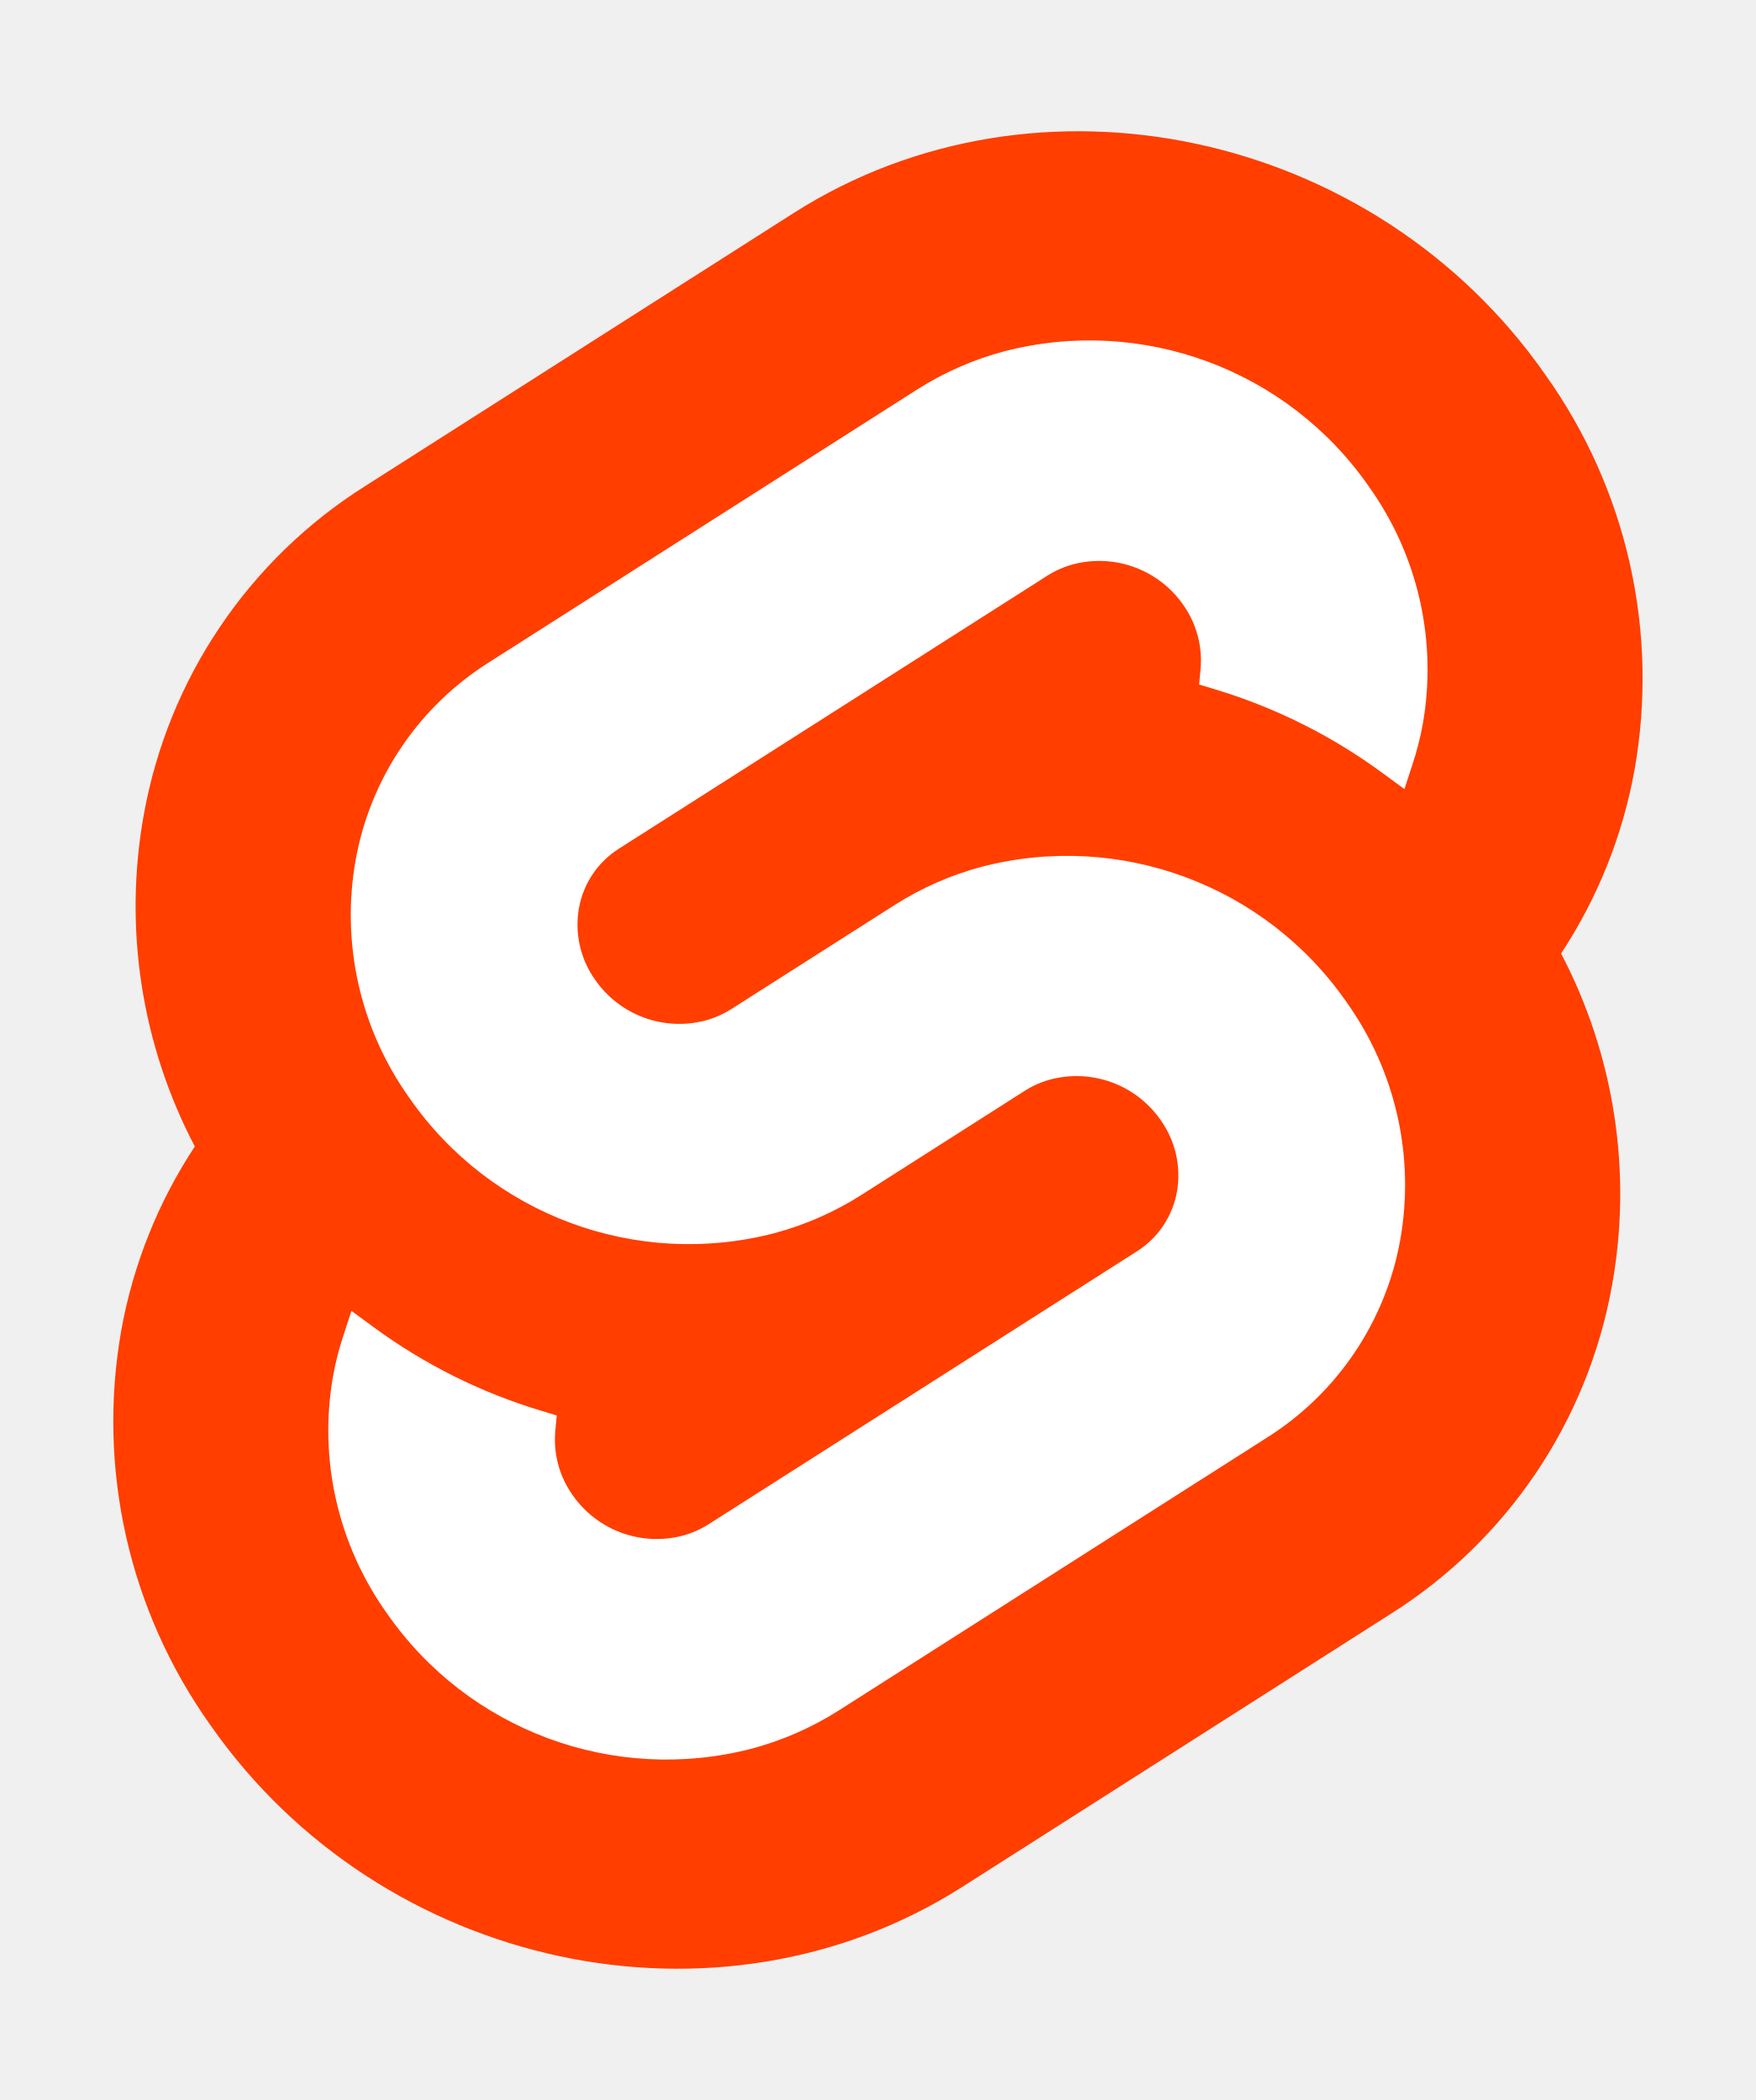
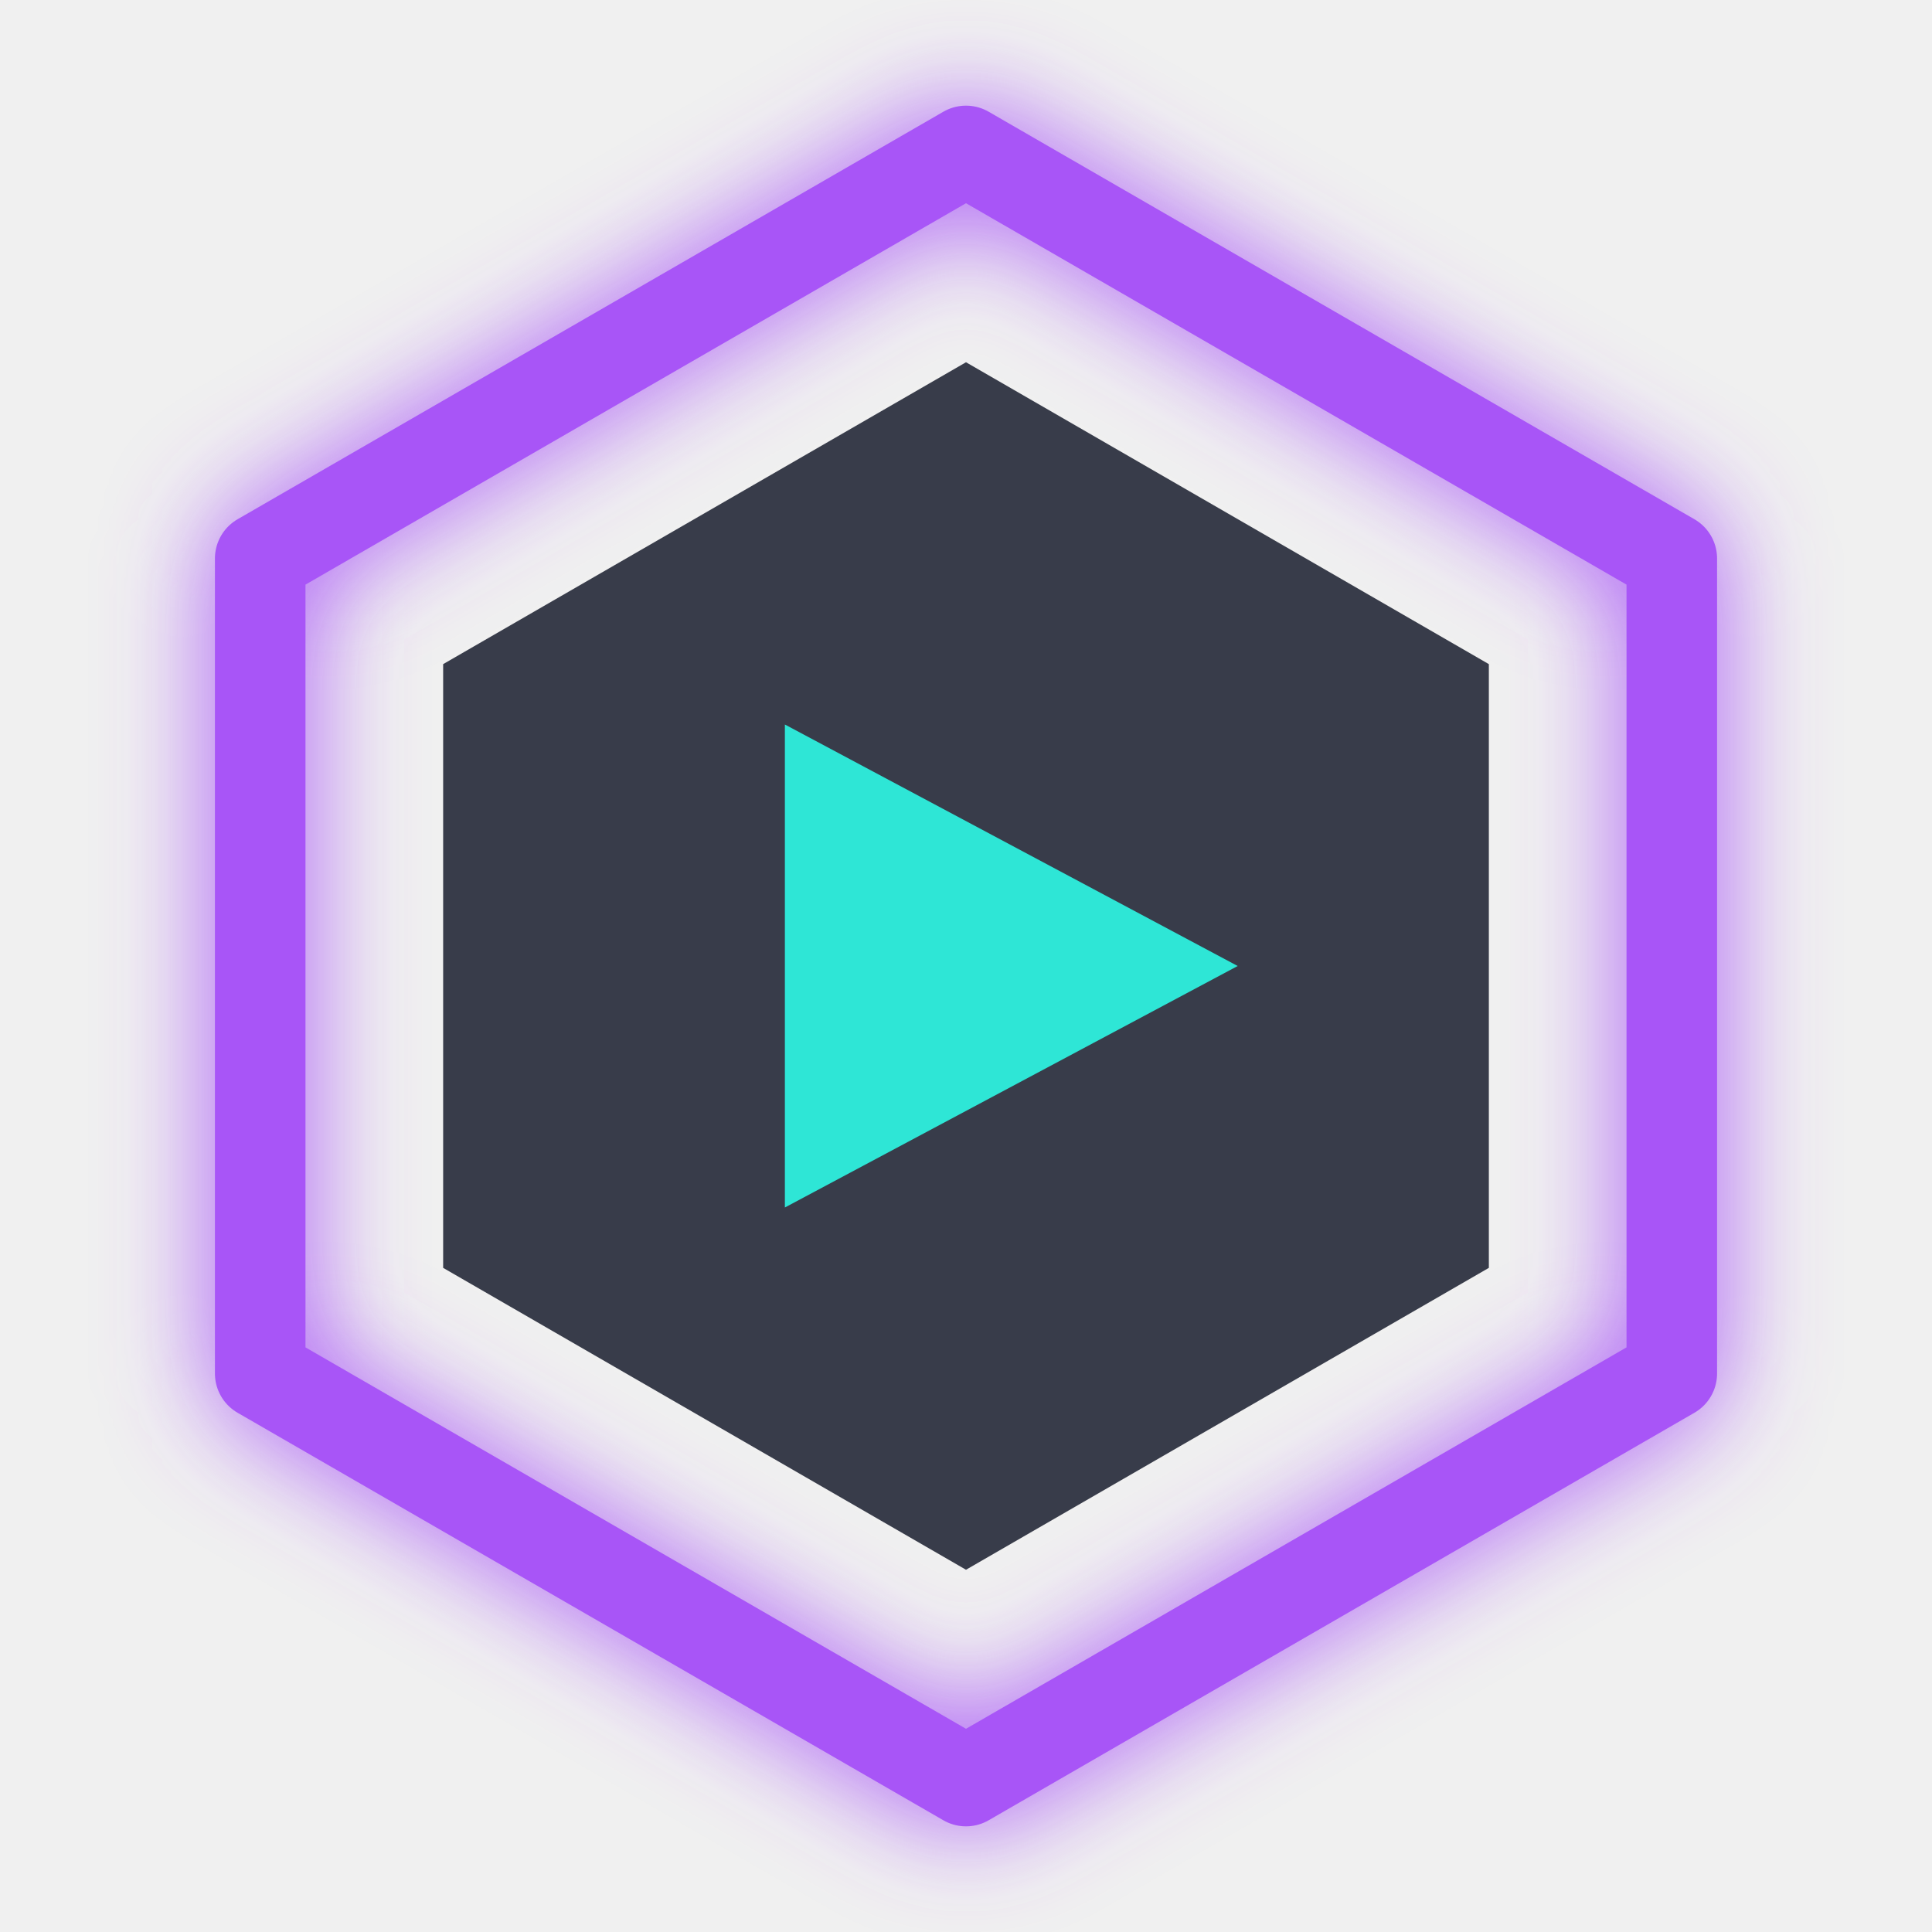
- <svg xmlns="http://www.w3.org/2000/svg" width="107" height="128" viewBox="0 0 107 128">
-   <path d="M94.157 22.819c-10.4-14.885-30.94-19.297-45.792-9.835L22.282 29.608A29.92 29.92 0 0 0 8.764 49.65a31.5 31.5 0 0 0 3.108 20.231 30 30 0 0 0-4.477 11.183 31.9 31.9 0 0 0 5.448 24.116c10.402 14.887 30.942 19.297 45.791 9.835l26.083-16.624A29.92 29.92 0 0 0 98.235 78.35a31.53 31.53 0 0 0-3.105-20.232 30 30 0 0 0 4.474-11.182 31.88 31.88 0 0 0-5.447-24.116" style="fill:#ff3e00" />
-   <path d="M45.817 106.582a20.72 20.72 0 0 1-22.237-8.243 19.17 19.17 0 0 1-3.277-14.503 18 18 0 0 1 .624-2.435l.49-1.498 1.337.981a33.6 33.6 0 0 0 10.203 5.098l.97.294-.09.968a5.85 5.85 0 0 0 1.052 3.878 6.24 6.24 0 0 0 6.695 2.485 5.8 5.8 0 0 0 1.603-.704L69.27 76.28a5.43 5.43 0 0 0 2.45-3.631 5.8 5.8 0 0 0-.987-4.371 6.24 6.24 0 0 0-6.698-2.487 5.7 5.7 0 0 0-1.6.704l-9.953 6.345a19 19 0 0 1-5.296 2.326 20.72 20.72 0 0 1-22.237-8.243 19.17 19.17 0 0 1-3.277-14.502 17.99 17.99 0 0 1 8.13-12.052l26.081-16.623a19 19 0 0 1 5.3-2.329 20.72 20.72 0 0 1 22.237 8.243 19.17 19.17 0 0 1 3.277 14.503 18 18 0 0 1-.624 2.435l-.49 1.498-1.337-.98a33.6 33.6 0 0 0-10.203-5.1l-.97-.294.09-.968a5.86 5.86 0 0 0-1.052-3.878 6.24 6.24 0 0 0-6.696-2.485 5.8 5.8 0 0 0-1.602.704L37.73 51.72a5.42 5.42 0 0 0-2.449 3.63 5.79 5.79 0 0 0 .986 4.372 6.24 6.24 0 0 0 6.698 2.486 5.8 5.8 0 0 0 1.602-.704l9.952-6.342a19 19 0 0 1 5.295-2.328 20.72 20.72 0 0 1 22.237 8.242 19.17 19.17 0 0 1 3.277 14.503 18 18 0 0 1-8.13 12.053l-26.081 16.622a19 19 0 0 1-5.3 2.328" style="fill:#fff" />
+ <svg xmlns="http://www.w3.org/2000/svg" viewBox="0 0 128 128">
+   <defs>
+     <filter id="glow" x="-50%" y="-50%" width="200%" height="200%">
+       <feGaussianBlur stdDeviation="3.5" result="blur" />
+       <feMerge>
+         <feMergeNode in="blur" />
+         <feMergeNode in="SourceGraphic" />
+       </feMerge>
+     </filter>
+   </defs>
+   <polygon points="64,10 110.76,37 110.76,91 64,118 17.24,91 17.24,37" fill="none" stroke="#a855f7" stroke-width="6" stroke-linejoin="round" filter="url(#glow)" />
+   <polygon points="64,24 98.64,44 98.64,84 64,104 29.36,84 29.36,44" fill="#383c4a" />
+   <polygon points="52,48 52,80 82,64" fill="#2ee6d6" />
</svg>
